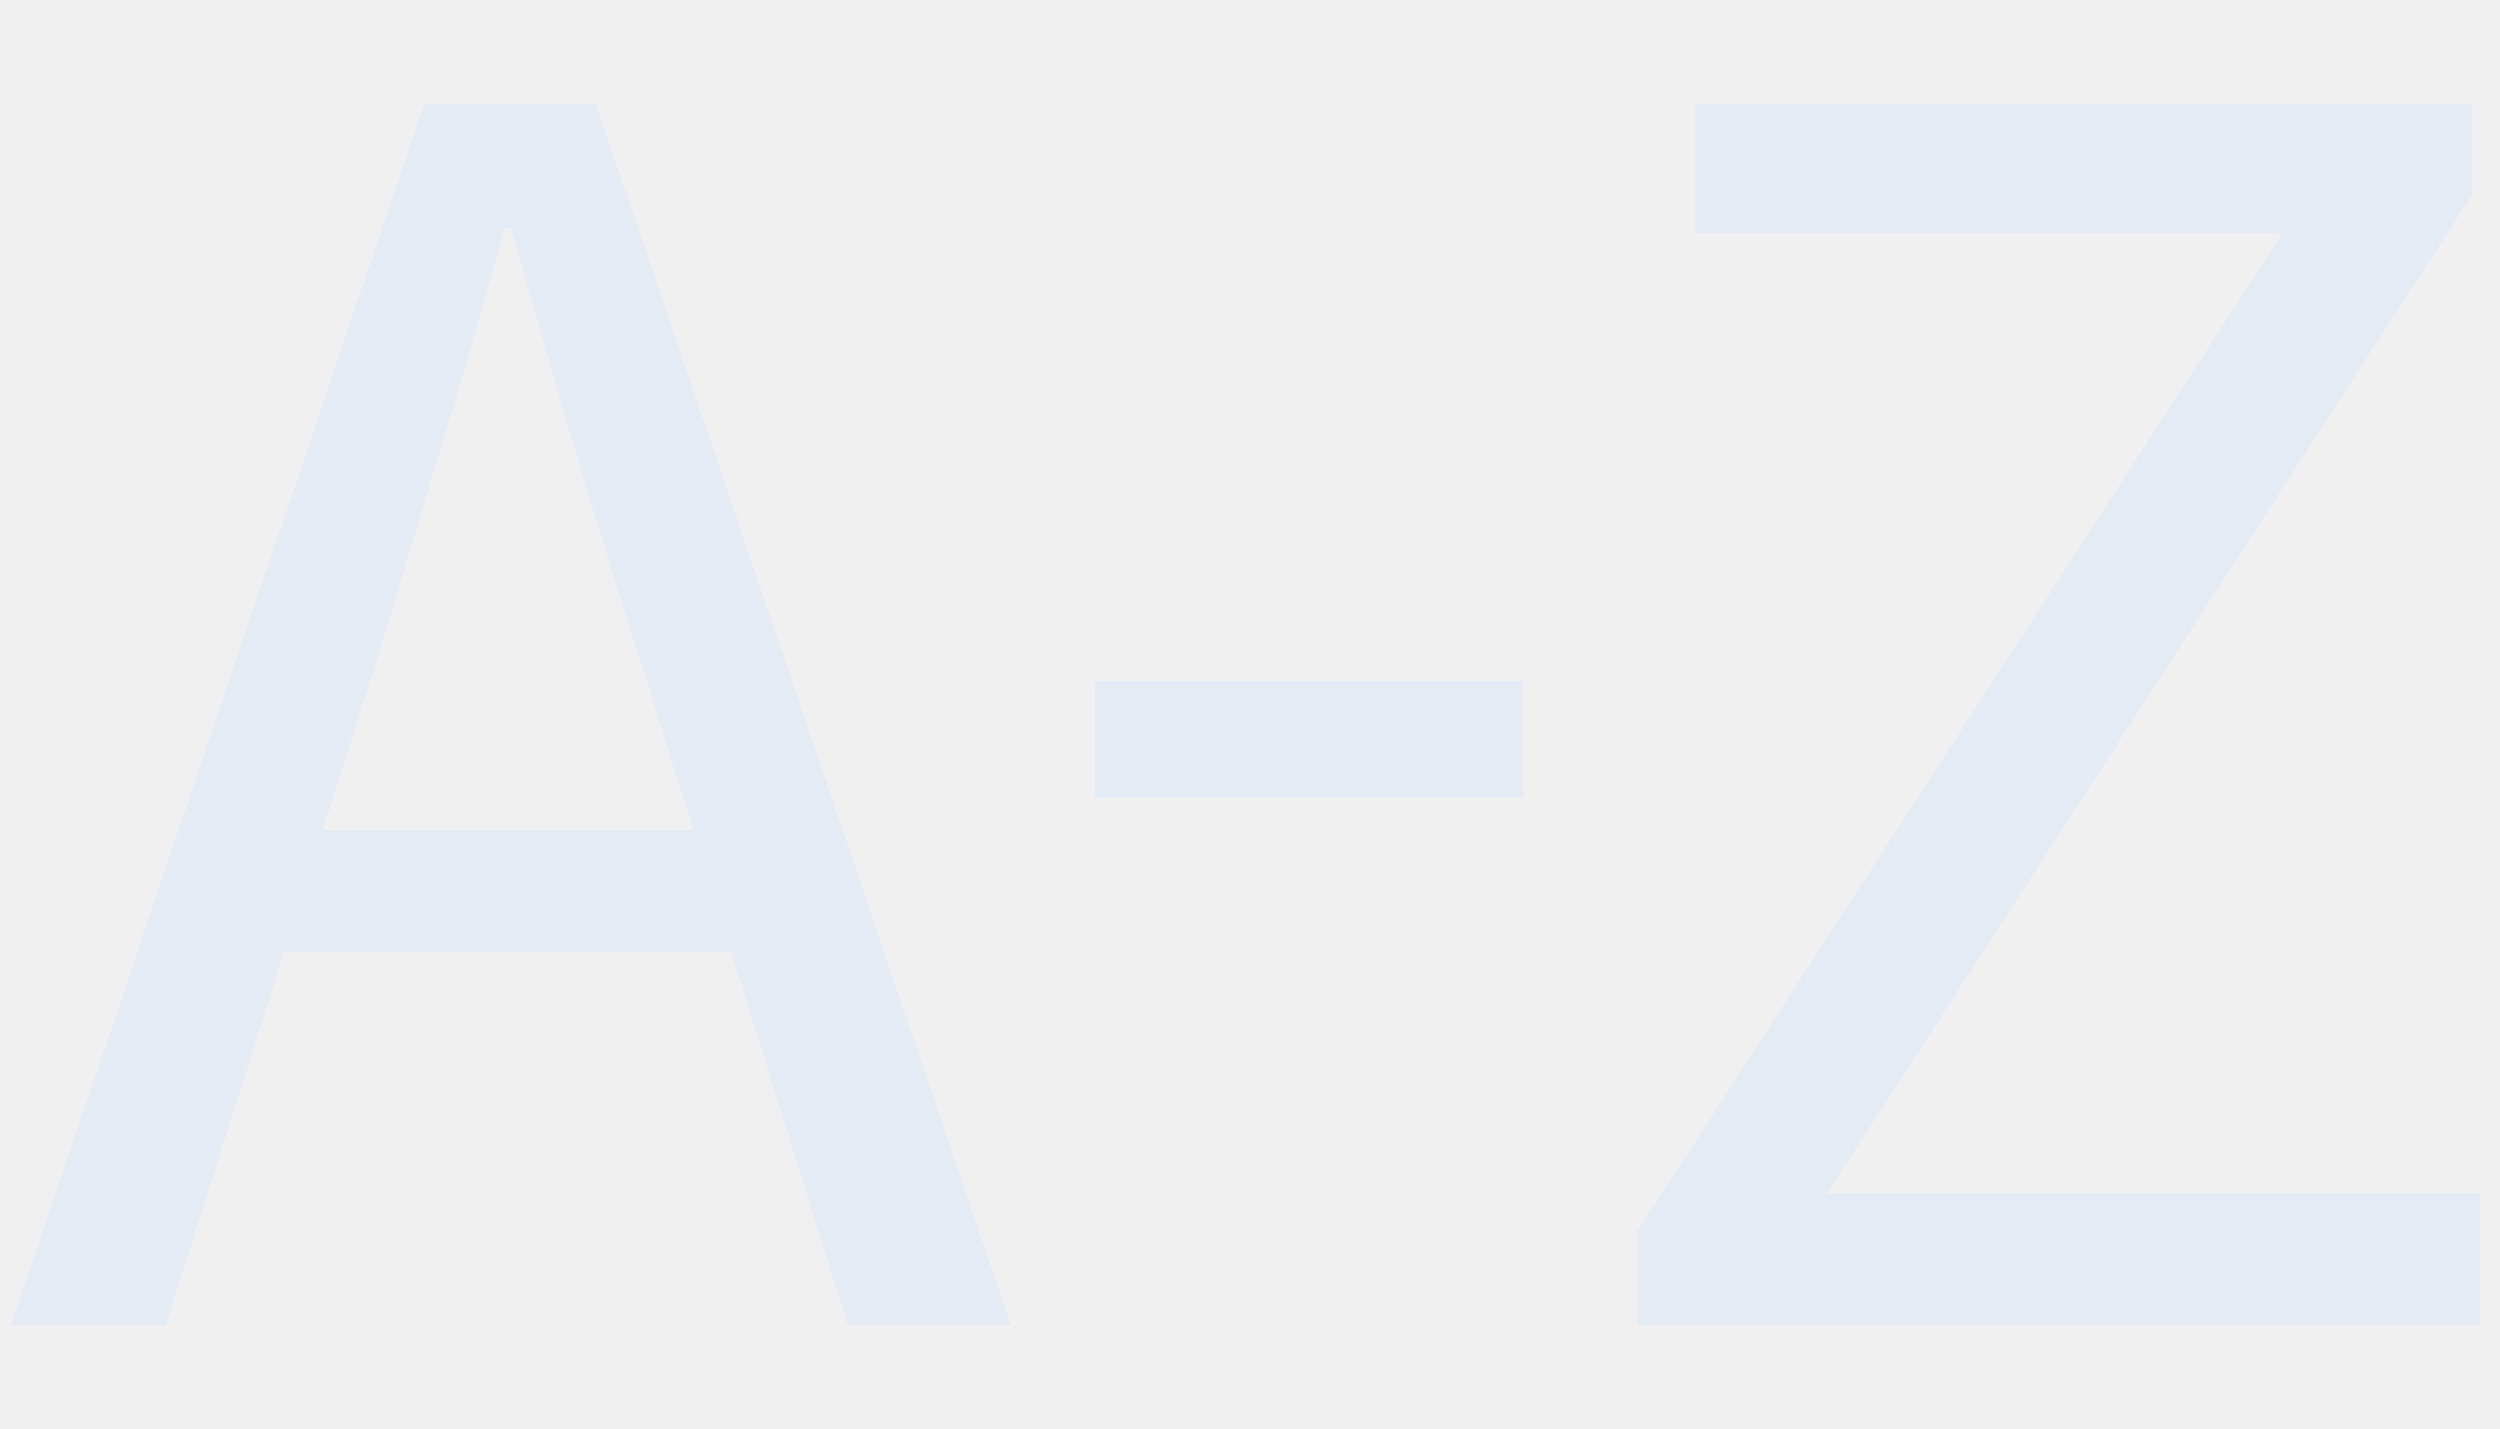
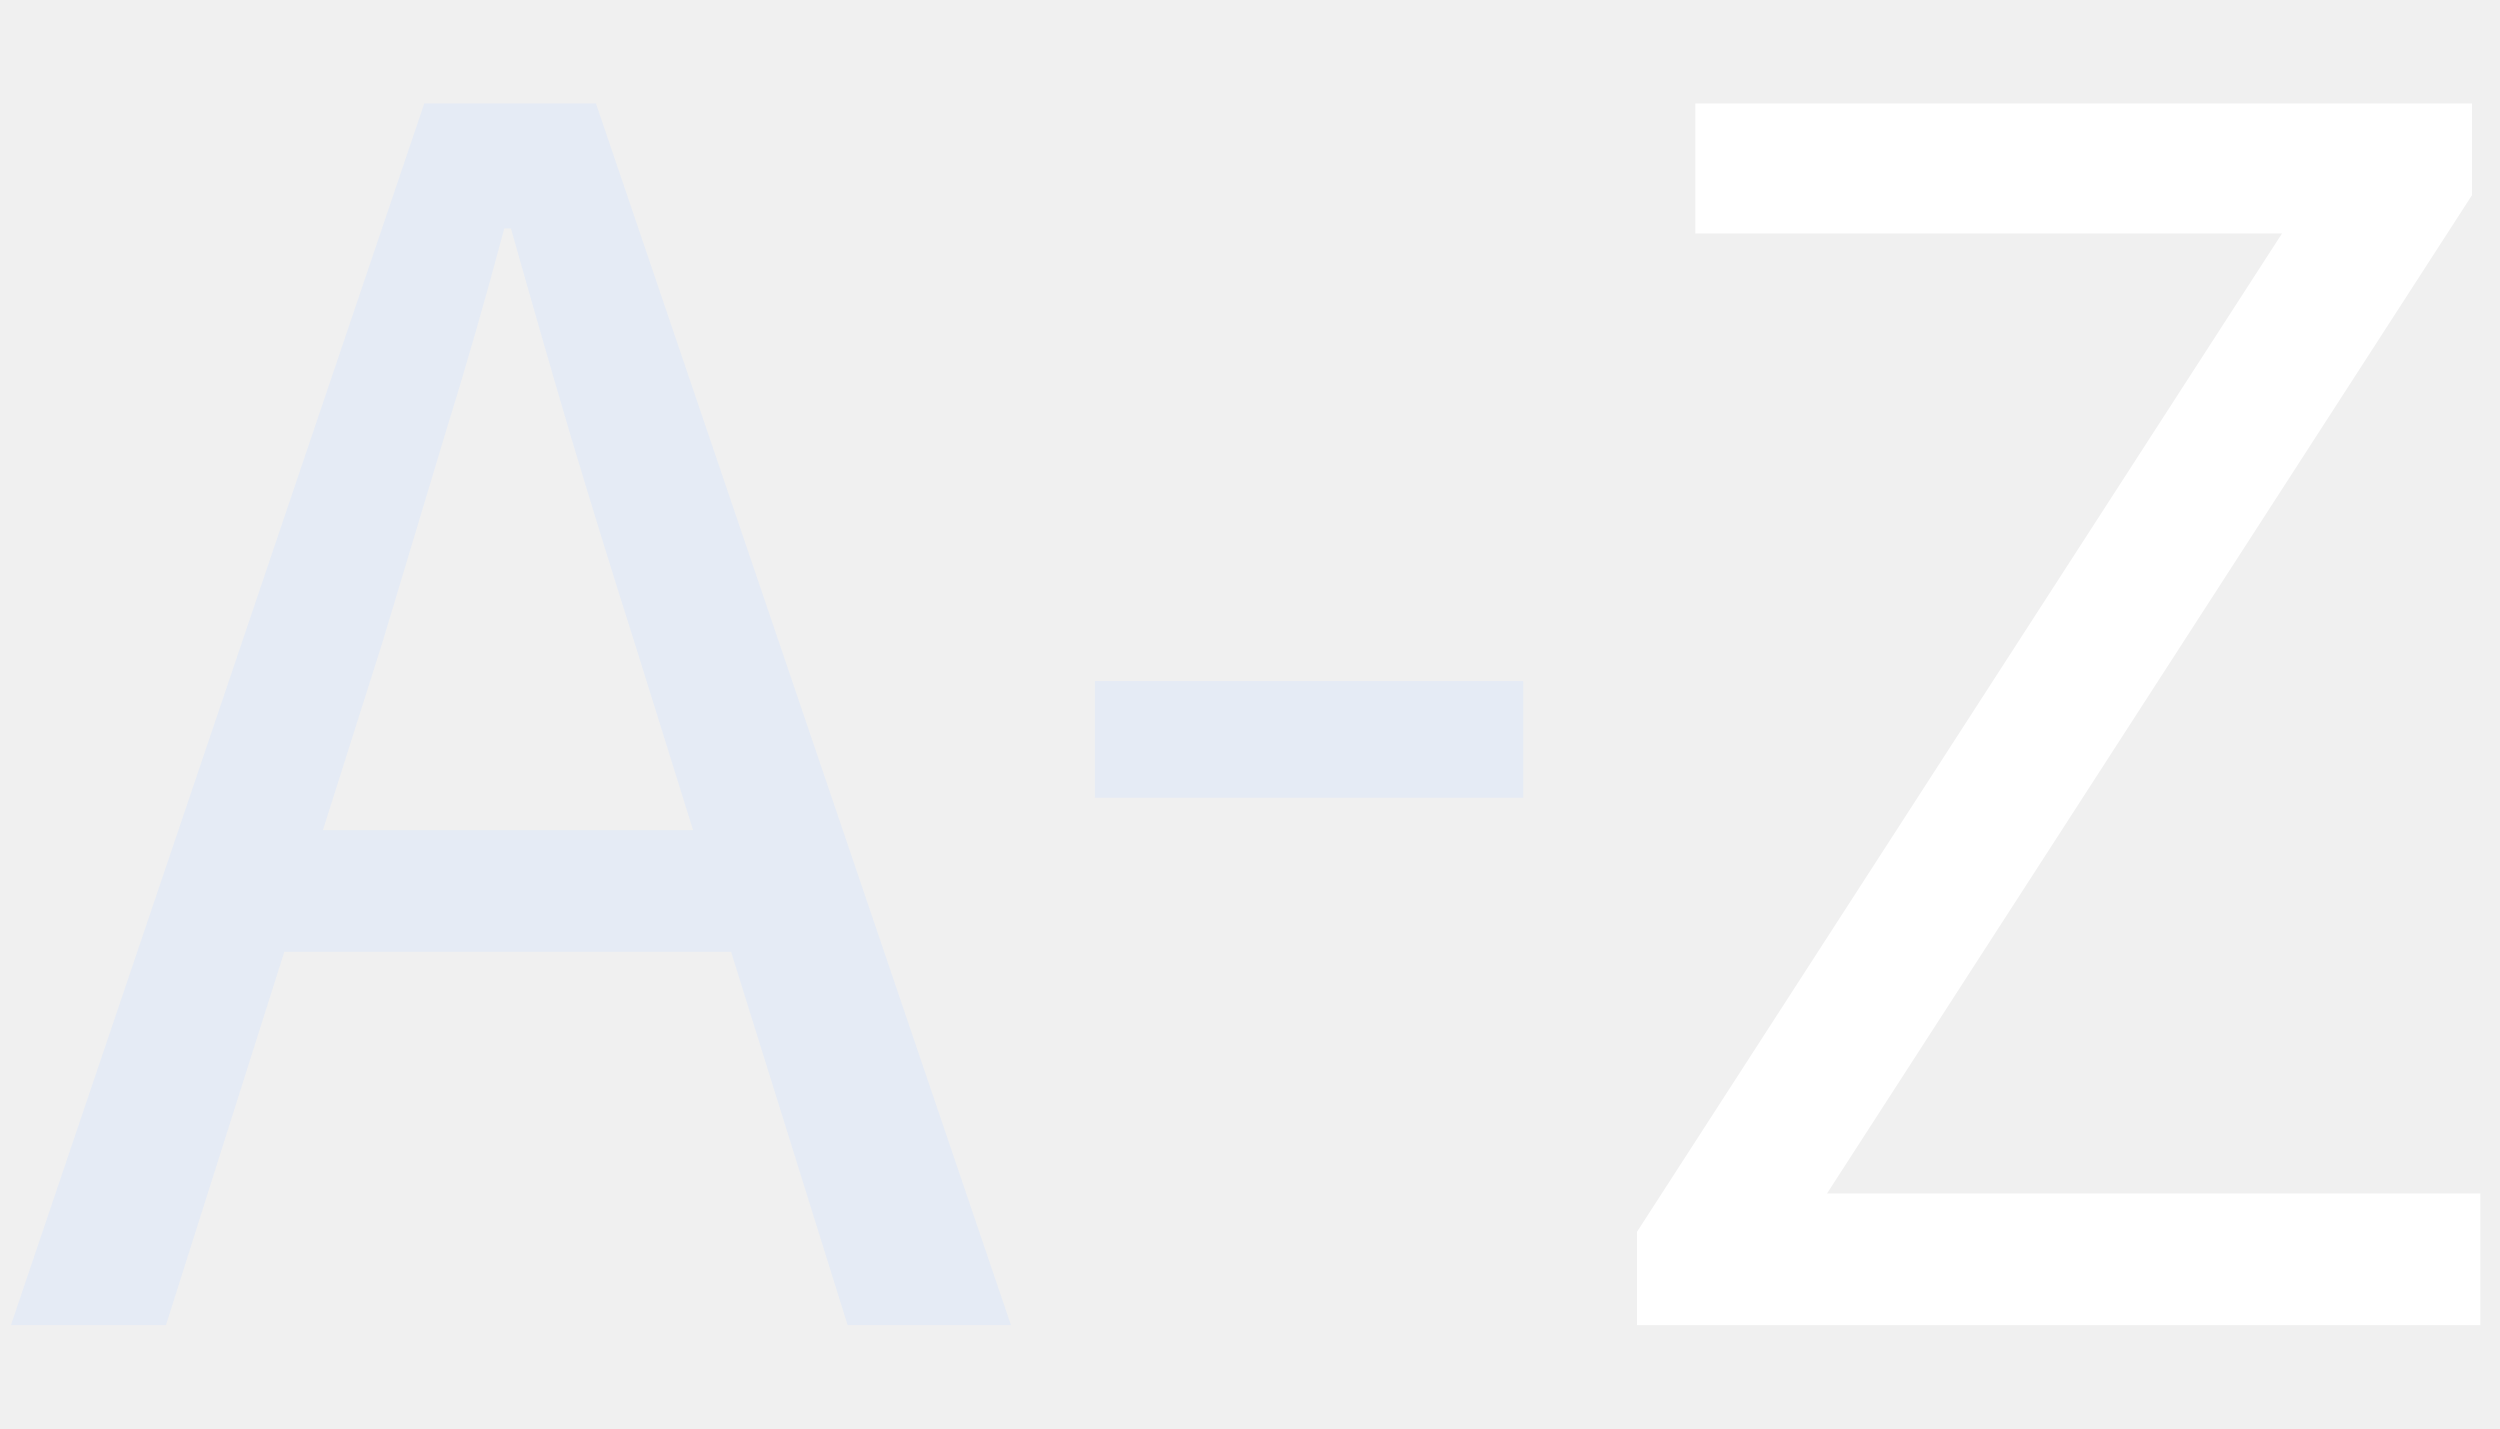
<svg xmlns="http://www.w3.org/2000/svg" width="21" height="12" viewBox="0 0 21 12" fill="none">
  <path d="M0.092 11.131L3.564 0.869H5.006L8.492 11.131H7.12L5.328 5.391C5.141 4.803 4.964 4.229 4.796 3.669C4.628 3.1 4.46 2.516 4.292 1.919H4.236C4.077 2.516 3.909 3.1 3.732 3.669C3.564 4.229 3.391 4.803 3.214 5.391L1.394 11.131H0.092ZM1.898 7.995V6.973H6.63V7.995H1.898Z" fill="#E5EBF5" />
  <path d="M9.197 6.701V5.721H12.795V6.701H9.197Z" fill="#E5EBF5" />
-   <path d="M13.751 11.131V10.347L19.169 1.961H14.241V0.869H20.765V1.639L15.347 10.025H20.835V11.131H13.751Z" fill="#E5EBF5" />
+   <path d="M13.751 11.131V10.347L19.169 1.961H14.241V0.869H20.765V1.639L15.347 10.025H20.835V11.131H13.751Z" fill="#ffffff" />
</svg>
